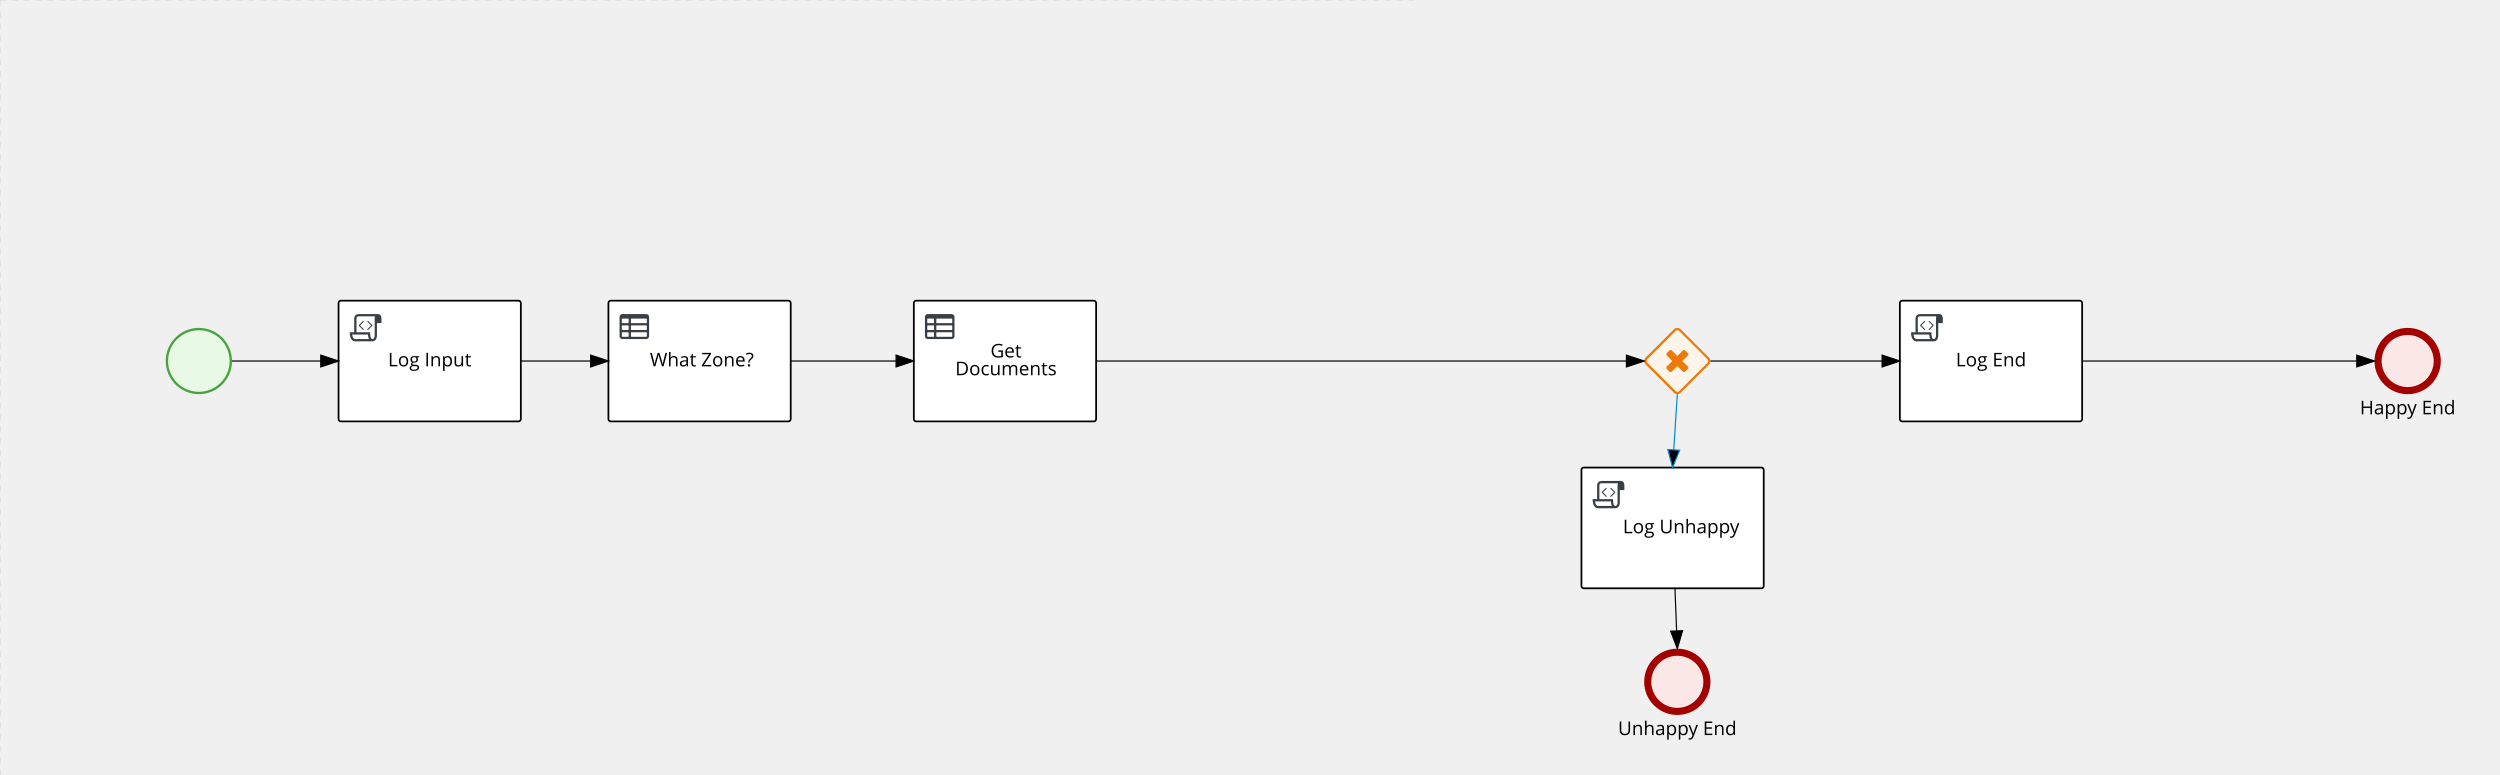
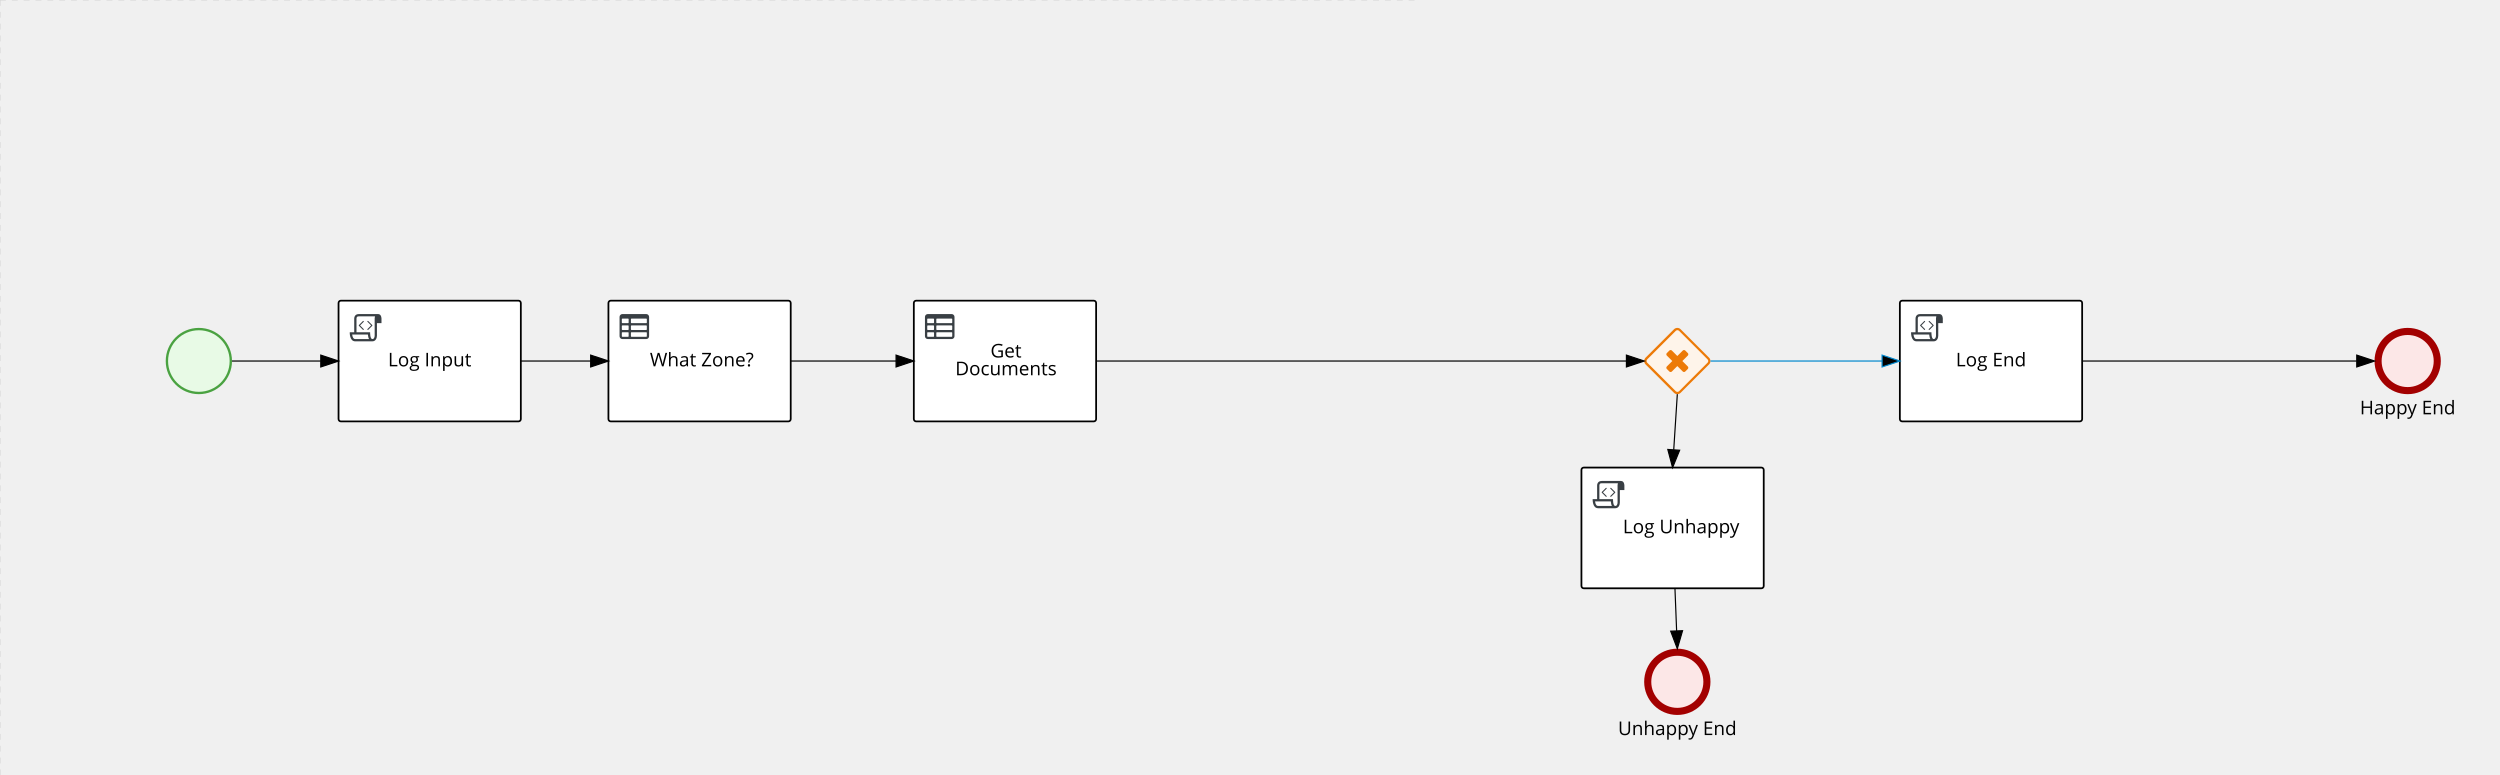
<svg xmlns="http://www.w3.org/2000/svg" version="1.1" width="2112" height="654" viewBox="0 0 2112 654">
  <defs />
  <g transform="matrix(1,0,0,1,0,0)">
    <g>
      <g>
        <g>
          <path fill="none" stroke="#d3d3d3" paint-order="fill stroke markers" d=" M 0 0 L 1200 0" stroke-miterlimit="10" stroke-opacity="0.8" stroke-dasharray="5" />
        </g>
        <g>
          <path fill="none" stroke="#d3d3d3" paint-order="fill stroke markers" d=" M 0 0 L 0 800" stroke-miterlimit="10" stroke-opacity="0.8" stroke-dasharray="5" />
        </g>
      </g>
      <g id="_359DDCD5-8A01-4CE7-81F3-BF9B3347F7F9" bpmn2nodeid="_359DDCD5-8A01-4CE7-81F3-BF9B3347F7F9" transform="matrix(1,0,0,1,2006,277)">
        <g>
          <path fill="none" stroke="none" />
        </g>
        <g transform="matrix(0.125,0,0,0.125,0,0)">
          <g transform="matrix(1,0,0,1,0,0)">
            <path fill="#fce7e7" stroke="none" id="_359DDCD5-8A01-4CE7-81F3-BF9B3347F7F9?shapeType=BACKGROUND" paint-order="stroke fill markers" d=" M 0 0 M 444 224 C 444 263.9 434.2 300.8 414.4 334.5 C 394.7 368.2 368 394.9 334.4 414.5 C 300.8 434.1 263.9 444 224 444 C 184.1 444 147.2 434.2 113.5 414.4 C 79.8 394.7 53.1 368 33.5 334.4 C 13.9 300.8 4 263.9 4 224 C 4 184.1 13.8 147.2 33.6 113.5 C 53.4 79.8 80.1 53.1 113.6 33.5 C 147.1 13.9 184.1 4 224 4 C 263.9 4 300.8 13.8 334.5 33.6 C 368.2 53.4 394.9 80.1 414.5 113.6 C 434.1 147.1 444 184.1 444 224 Z" />
          </g>
          <g>
            <g transform="matrix(1,0,0,1,0,0)">
              <g transform="matrix(1,0,0,1,0,0)">
                <path fill="#a30000" stroke="none" id="_359DDCD5-8A01-4CE7-81F3-BF9B3347F7F9?shapeType=BORDER&amp;renderType=FILL" paint-order="stroke fill markers" d=" M 0 0 M 224 0 C 100.3 0 0 100.3 0 224 C 0 347.7 100.3 448 224 448 C 347.7 448 448 347.7 448 224 C 448 100.3 347.7 0 224 0 Z M 0 0 M 224 400 C 126.8 400 48 321.2 48 224 C 48 126.8 126.8 48 224 48 C 321.2 48 400 126.8 400 224 C 400 321.2 321.2 400 224 400 Z" />
              </g>
            </g>
          </g>
        </g>
        <g transform="matrix(1,0,0,1,-12.36719,61)">
          <text fill="#000000" stroke="none" font-family="Open Sans" font-size="12pt" font-style="normal" font-weight="normal" text-decoration="normal" x="40.367" y="12" text-anchor="middle" dominant-baseline="alphabetic">Happy End</text>
        </g>
      </g>
      <g id="_3DBEF099-F481-4569-90B3-A8BD26DF5AAA" bpmn2nodeid="_3DBEF099-F481-4569-90B3-A8BD26DF5AAA" transform="matrix(1,0,0,1,1336,395)">
        <g>
          <path fill="none" stroke="none" />
        </g>
        <g transform="matrix(1,0,0,1,0,0)">
          <path fill="#ffffff" stroke="none" id="_3DBEF099-F481-4569-90B3-A8BD26DF5AAA?shapeType=BACKGROUND" paint-order="stroke fill markers" d=" M 2 0 L 152 0 L 152 0 A 2 2 0 0 1 154 2 L 154 100 L 154 100 A 2 2 0 0 1 152 102 L 2 102 L 2 102 A 2 2 0 0 1 0 100 L 0 2 L 0 2 A 2 2 0 0 1 2 0 Z" />
        </g>
        <g transform="matrix(1,0,0,1,0,0)">
          <path fill="none" stroke="rgb(0,0,0)" id="_3DBEF099-F481-4569-90B3-A8BD26DF5AAA?shapeType=BORDER&amp;renderType=STROKE" paint-order="fill stroke markers" d=" M 2 0 L 152 0 L 152 0 A 2 2 0 0 1 154 2 L 154 100 L 154 100 A 2 2 0 0 1 152 102 L 2 102 L 2 102 A 2 2 0 0 1 0 100 L 0 2 L 0 2 A 2 2 0 0 1 2 0 Z" stroke-miterlimit="10" stroke-width="1.5" stroke-dasharray="" />
        </g>
        <g>
          <g transform="matrix(0.06,0,0,0.06,9.4,9.4)">
            <g transform="matrix(1,0,0,1,0,0)">
              <path fill="#393f44" stroke="none" id="_3DBEF099-F481-4569-90B3-A8BD26DF5AAAundefined" paint-order="stroke fill markers" d=" M 0 0 M 197.3 130.2 C 194.4 127.3 189.6 127.3 186.7 130.2 L 130.2 186.7 C 127.3 189.6 127.3 194.4 130.2 197.3 L 186.7 253.8 C 188.1 255.3 190.1 256 192 256 C 193.9 256 195.9 255.3 197.3 253.7 C 200.2 250.8 200.2 246 197.3 243.1 L 146.2 192 L 197.3 140.8 C 200.2 137.9 200.2 133.1 197.3 130.2 Z" />
            </g>
            <g transform="matrix(1,0,0,1,0,0)">
              <path fill="#393f44" stroke="none" id="_3DBEF099-F481-4569-90B3-A8BD26DF5AAAundefined" paint-order="stroke fill markers" d=" M 0 0 M 261.3 130.2 C 258.4 127.3 253.6 127.3 250.7 130.2 C 247.8 133.1 247.8 137.9 250.7 140.8 L 301.8 191.9 L 250.7 243 C 247.8 245.9 247.8 250.7 250.7 253.6 C 252.1 255.3 254.1 256 256 256 C 257.9 256 259.9 255.3 261.3 253.8 L 317.8 197.3 C 320.7 194.4 320.7 189.6 317.8 186.7 L 261.3 130.2 Z" />
            </g>
            <g transform="matrix(1,0,0,1,0,0)">
              <path fill="#393f44" stroke="none" id="_3DBEF099-F481-4569-90B3-A8BD26DF5AAAundefined" paint-order="stroke fill markers" d=" M 0 0 M 400 32 C 400 32 152.8 32 128 32 C 62 32 64 96 64 96 L 64 288 L 1 288 C 1 288 -4 416 78 416 L 320 416 C 368 416 384 368 384 336 C 384 314.2 384 224.4 384 160 L 448 160 L 448 96 C 448 96 449 32 400 32 Z M 0 0 M 78 383.9 C 68.5 383.9 61.6 381.1 55.5 374.9 C 43.4 362.4 37.5 339.6 34.9 320 L 256.9 320 C 257.1 322.7 257.3 325.4 257.6 328.2 C 260 351.6 264.7 370.1 271.9 383.9 L 78 383.9 L 78 383.9 Z M 0 0 M 352 336 C 352 345.9 349.6 360.3 342.9 371 C 337.2 380.1 330.4 384 320 384 C 285 384 288 288 288 288 L 96 288 L 96 96 L 96 95.9 L 96 95.1 C 96 90.6 97.6 78.3 104.7 71.2 C 106.5 69.4 111.9 64 128 64 L 356.5 64 C 354.4 72.8 352.8 81.8 352.2 89.9 C 352.2 90.5 352.1 91.1 352.1 91.7 C 352.1 92 352.1 92.3 352.1 92.6 C 352 94.8 352 96 352 96 L 352 160 L 352 336 Z" />
            </g>
          </g>
        </g>
        <g transform="matrix(1,0,0,1,35,43.5)">
          <text fill="#000000" stroke="none" font-family="Open Sans" font-size="12pt" font-style="normal" font-weight="normal" text-decoration="normal" x="49.215" y="12" text-anchor="middle" dominant-baseline="alphabetic">Log Unhappy</text>
        </g>
      </g>
      <g id="_4ADAFEA6-93C4-4257-9E59-18C8EA9050AC" bpmn2nodeid="_4ADAFEA6-93C4-4257-9E59-18C8EA9050AC" transform="matrix(1,0,0,1,1605,254)">
        <g>
          <path fill="none" stroke="none" />
        </g>
        <g transform="matrix(1,0,0,1,0,0)">
          <path fill="#ffffff" stroke="none" id="_4ADAFEA6-93C4-4257-9E59-18C8EA9050AC?shapeType=BACKGROUND" paint-order="stroke fill markers" d=" M 2 0 L 152 0 L 152 0 A 2 2 0 0 1 154 2 L 154 100 L 154 100 A 2 2 0 0 1 152 102 L 2 102 L 2 102 A 2 2 0 0 1 0 100 L 0 2 L 0 2 A 2 2 0 0 1 2 0 Z" />
        </g>
        <g transform="matrix(1,0,0,1,0,0)">
          <path fill="none" stroke="#000000" id="_4ADAFEA6-93C4-4257-9E59-18C8EA9050AC?shapeType=BORDER&amp;renderType=STROKE" paint-order="fill stroke markers" d=" M 2 0 L 152 0 L 152 0 A 2 2 0 0 1 154 2 L 154 100 L 154 100 A 2 2 0 0 1 152 102 L 2 102 L 2 102 A 2 2 0 0 1 0 100 L 0 2 L 0 2 A 2 2 0 0 1 2 0 Z" stroke-miterlimit="10" stroke-width="1.5" stroke-dasharray="" />
        </g>
        <g>
          <g transform="matrix(0.06,0,0,0.06,9.4,9.4)">
            <g transform="matrix(1,0,0,1,0,0)">
              <path fill="#393f44" stroke="none" id="_4ADAFEA6-93C4-4257-9E59-18C8EA9050ACundefined" paint-order="stroke fill markers" d=" M 0 0 M 197.3 130.2 C 194.4 127.3 189.6 127.3 186.7 130.2 L 130.2 186.7 C 127.3 189.6 127.3 194.4 130.2 197.3 L 186.7 253.8 C 188.1 255.3 190.1 256 192 256 C 193.9 256 195.9 255.3 197.3 253.7 C 200.2 250.8 200.2 246 197.3 243.1 L 146.2 192 L 197.3 140.8 C 200.2 137.9 200.2 133.1 197.3 130.2 Z" />
            </g>
            <g transform="matrix(1,0,0,1,0,0)">
              <path fill="#393f44" stroke="none" id="_4ADAFEA6-93C4-4257-9E59-18C8EA9050ACundefined" paint-order="stroke fill markers" d=" M 0 0 M 261.3 130.2 C 258.4 127.3 253.6 127.3 250.7 130.2 C 247.8 133.1 247.8 137.9 250.7 140.8 L 301.8 191.9 L 250.7 243 C 247.8 245.9 247.8 250.7 250.7 253.6 C 252.1 255.3 254.1 256 256 256 C 257.9 256 259.9 255.3 261.3 253.8 L 317.8 197.3 C 320.7 194.4 320.7 189.6 317.8 186.7 L 261.3 130.2 Z" />
            </g>
            <g transform="matrix(1,0,0,1,0,0)">
              <path fill="#393f44" stroke="none" id="_4ADAFEA6-93C4-4257-9E59-18C8EA9050ACundefined" paint-order="stroke fill markers" d=" M 0 0 M 400 32 C 400 32 152.8 32 128 32 C 62 32 64 96 64 96 L 64 288 L 1 288 C 1 288 -4 416 78 416 L 320 416 C 368 416 384 368 384 336 C 384 314.2 384 224.4 384 160 L 448 160 L 448 96 C 448 96 449 32 400 32 Z M 0 0 M 78 383.9 C 68.5 383.9 61.6 381.1 55.5 374.9 C 43.4 362.4 37.5 339.6 34.9 320 L 256.9 320 C 257.1 322.7 257.3 325.4 257.6 328.2 C 260 351.6 264.7 370.1 271.9 383.9 L 78 383.9 L 78 383.9 Z M 0 0 M 352 336 C 352 345.9 349.6 360.3 342.9 371 C 337.2 380.1 330.4 384 320 384 C 285 384 288 288 288 288 L 96 288 L 96 96 L 96 95.9 L 96 95.1 C 96 90.6 97.6 78.3 104.7 71.2 C 106.5 69.4 111.9 64 128 64 L 356.5 64 C 354.4 72.8 352.8 81.8 352.2 89.9 C 352.2 90.5 352.1 91.1 352.1 91.7 C 352.1 92 352.1 92.3 352.1 92.6 C 352 94.8 352 96 352 96 L 352 160 L 352 336 Z" />
            </g>
          </g>
        </g>
        <g transform="matrix(1,0,0,1,47.29297,43.5)">
          <text fill="#000000" stroke="none" font-family="Open Sans" font-size="12pt" font-style="normal" font-weight="normal" text-decoration="normal" x="29.707" y="12" text-anchor="middle" dominant-baseline="alphabetic">Log End</text>
        </g>
      </g>
      <g id="_AAB6294E-763E-43F0-9D3C-98099BE3231C" bpmn2nodeid="_AAB6294E-763E-43F0-9D3C-98099BE3231C" transform="matrix(1,0,0,1,1389,277)">
        <g>
          <path fill="none" stroke="none" />
        </g>
        <g transform="matrix(0.125,0,0,0.125,0,0)">
          <g transform="matrix(1,0,0,1,0,0)">
            <path fill="#fef4ea" stroke="none" id="_AAB6294E-763E-43F0-9D3C-98099BE3231C?shapeType=BACKGROUND" paint-order="stroke fill markers" d=" M 0 0 M 224.4 4.3 C 216.4 4.3 208.4 7.3 202.3 13.4 L 13.5 202.2 C 1.3 214.4 1.3 234.2 13.5 246.4 L 202.2 435.1 C 208.3 441.2 216.4 444.2 224.3 444.2 C 232.2 444.2 240.3 441.2 246.4 435.1 L 435.1 246.4 C 447.3 234.2 447.3 214.4 435.1 202.2 L 246.5 13.4 C 240.4 7.3 232.4 4.3 224.4 4.3 L 224.4 4.3 Z" />
          </g>
          <g>
            <g transform="matrix(1,0,0,1,0,0)">
              <g transform="matrix(1,0,0,1,0,0)">
                <path fill="#ec7a08" stroke="none" id="_AAB6294E-763E-43F0-9D3C-98099BE3231C?shapeType=BORDER&amp;renderType=FILL" paint-order="stroke fill markers" d=" M 0 0 M 20.8 212.7 L 213.3 20.2 C 219.6 13.9 229.7 13.9 235.9 20.2 L 428.4 212.7 C 434.7 219 434.7 229.1 428.4 235.3 L 235.9 427.8 C 229.6 434.1 219.5 434.1 213.3 427.8 L 20.8 235.3 C 14.5 229.1 14.5 218.9 20.8 212.7 L 20.8 212.7 Z M 0 0 M 0 224 C 0 232.1 3.1 240.3 9.3 246.5 L 201.5 438.7 C 213.9 451.1 234.1 451.1 246.5 438.7 L 438.7 246.5 C 444.9 240.3 448 232.1 448 224 C 448 215.9 444.9 207.7 438.7 201.5 L 246.5 9.3 C 234.1 -3.1 213.9 -3.1 201.5 9.3 L 9.3 201.5 C 3.1 207.7 0 215.9 0 224 L 0 224 Z" />
              </g>
            </g>
          </g>
          <g>
            <g transform="matrix(1,0,0,1,0,0)">
              <g transform="matrix(1,0,0,1,0,0)">
                <path fill="#ec7a08" stroke="none" id="_AAB6294E-763E-43F0-9D3C-98099BE3231Cundefined" paint-order="stroke fill markers" d=" M 0 0 M 298.2 269.2 C 298.2 272.6 297.1 275.3 294.7 277.7 L 277.7 294.7 C 275.3 297.1 272.6 298.2 269.2 298.2 C 265.8 298.2 263.1 297.1 260.7 294.7 L 224 258 L 187.2 294.8 C 184.8 297.2 182.1 298.3 178.7 298.3 C 175.3 298.3 172.6 297.2 170.2 294.8 L 153.2 277.8 C 150.8 275.4 149.7 272.7 149.7 269.3 C 149.7 265.9 150.8 263.2 153.2 260.8 L 190 224 L 153.2 187.2 C 150.8 184.8 149.7 182 149.7 178.7 C 149.7 175.3 150.8 172.5 153.2 170.2 L 170.2 153.2 C 172.6 150.8 175.3 149.7 178.7 149.7 C 182.1 149.7 184.8 150.8 187.2 153.2 L 224 190 L 260.8 153.2 C 263.2 150.8 265.9 149.7 269.3 149.7 C 272.7 149.7 275.4 150.8 277.8 153.2 L 294.8 170.2 C 297.2 172.5 298.3 175.3 298.3 178.7 C 298.3 182 297.2 184.8 294.8 187.2 L 258 224 L 294.8 260.8 C 297.1 263.1 298.2 265.9 298.2 269.2 Z" />
              </g>
            </g>
          </g>
        </g>
        <g transform="matrix(1,0,0,1,28,61)" />
      </g>
      <g id="_9D39FA25-AEDB-455C-826C-04F22D2572B6" bpmn2nodeid="_9D39FA25-AEDB-455C-826C-04F22D2572B6" transform="matrix(1,0,0,1,1389,548)">
        <g>
          <path fill="none" stroke="none" />
        </g>
        <g transform="matrix(0.125,0,0,0.125,0,0)">
          <g transform="matrix(1,0,0,1,0,0)">
            <path fill="#fce7e7" stroke="none" id="_9D39FA25-AEDB-455C-826C-04F22D2572B6?shapeType=BACKGROUND" paint-order="stroke fill markers" d=" M 0 0 M 444 224 C 444 263.9 434.2 300.8 414.4 334.5 C 394.7 368.2 368 394.9 334.4 414.5 C 300.8 434.1 263.9 444 224 444 C 184.1 444 147.2 434.2 113.5 414.4 C 79.8 394.7 53.1 368 33.5 334.4 C 13.9 300.8 4 263.9 4 224 C 4 184.1 13.8 147.2 33.6 113.5 C 53.4 79.8 80.1 53.1 113.6 33.5 C 147.1 13.9 184.1 4 224 4 C 263.9 4 300.8 13.8 334.5 33.6 C 368.2 53.4 394.9 80.1 414.5 113.6 C 434.1 147.1 444 184.1 444 224 Z" />
          </g>
          <g>
            <g transform="matrix(1,0,0,1,0,0)">
              <g transform="matrix(1,0,0,1,0,0)">
                <path fill="#a30000" stroke="none" id="_9D39FA25-AEDB-455C-826C-04F22D2572B6?shapeType=BORDER&amp;renderType=FILL" paint-order="stroke fill markers" d=" M 0 0 M 224 0 C 100.3 0 0 100.3 0 224 C 0 347.7 100.3 448 224 448 C 347.7 448 448 347.7 448 224 C 448 100.3 347.7 0 224 0 Z M 0 0 M 224 400 C 126.8 400 48 321.2 48 224 C 48 126.8 126.8 48 224 48 C 321.2 48 400 126.8 400 224 C 400 321.2 321.2 400 224 400 Z" />
              </g>
            </g>
          </g>
        </g>
        <g transform="matrix(1,0,0,1,-22.10938,61)">
          <text fill="#000000" stroke="none" font-family="Open Sans" font-size="12pt" font-style="normal" font-weight="normal" text-decoration="normal" x="50.109" y="12" text-anchor="middle" dominant-baseline="alphabetic">Unhappy End</text>
        </g>
      </g>
      <g id="_93700CAE-5647-4085-86AF-FE9845B9C1BD" bpmn2nodeid="_93700CAE-5647-4085-86AF-FE9845B9C1BD" transform="matrix(1,0,0,1,140,277)">
        <g>
          <path fill="none" stroke="none" />
        </g>
        <g transform="matrix(0.125,0,0,0.125,0,0)">
          <g transform="matrix(1,0,0,1,0,0)">
            <path fill="#e8fae6" stroke="none" id="_93700CAE-5647-4085-86AF-FE9845B9C1BD?shapeType=BACKGROUND" paint-order="stroke fill markers" d=" M 0 0 M 444 224 C 444 263.9 434.2 300.8 414.4 334.5 C 394.7 368.2 368 394.9 334.4 414.5 C 300.8 434.1 263.9 444 224 444 C 184.1 444 147.2 434.2 113.5 414.4 C 79.8 394.7 53.1 368 33.5 334.4 C 13.9 300.8 4 263.9 4 224 C 4 184.1 13.8 147.2 33.6 113.5 C 53.4 79.8 80.1 53.1 113.6 33.5 C 147.1 13.9 184.1 4 224 4 C 263.9 4 300.8 13.8 334.5 33.6 C 368.2 53.4 394.9 80.1 414.5 113.6 C 434.1 147.1 444 184.1 444 224 Z" />
          </g>
          <g>
            <g transform="matrix(1,0,0,1,0,0)">
              <g transform="matrix(1,0,0,1,0,0)">
                <path fill="#4aa241" stroke="none" id="_93700CAE-5647-4085-86AF-FE9845B9C1BD?shapeType=BORDER&amp;renderType=FILL" paint-order="stroke fill markers" d=" M 0 0 M 224 0 C 100.3 0 0 100.3 0 224 C 0 347.7 100.3 448 224 448 C 347.7 448 448 347.7 448 224 C 448 100.3 347.7 0 224 0 Z M 0 0 M 224 432 C 109.1 432 16 338.9 16 224 C 16 109.1 109.1 16 224 16 C 338.9 16 432 109.1 432 224 C 432 338.9 338.9 432 224 432 Z" />
              </g>
            </g>
          </g>
        </g>
        <g transform="matrix(1,0,0,1,28,61)" />
      </g>
      <g id="_D659193C-9DAA-4818-B31A-8B816136AA57" bpmn2nodeid="_D659193C-9DAA-4818-B31A-8B816136AA57">
        <g>
-           <path fill="none" stroke="rgb(0,0,0)" paint-order="fill stroke markers" d=" M 1445 305 L 1590 305" stroke-miterlimit="10" stroke-dasharray="" />
+           <path fill="none" stroke="rgb(0,136,206)" paint-order="fill stroke markers" d=" M 1445 305 L 1590 305" stroke-miterlimit="10" stroke-dasharray="" />
        </g>
        <g transform="matrix(1,0,0,1,1445,305)" />
        <g transform="matrix(6.123233995736766e-17,1,-1,6.123233995736766e-17,1605,300)">
-           <path fill="rgb(0,0,0)" stroke="rgb(0,0,0)" paint-order="fill stroke markers" d=" M 10 15 L 0 15 L 5 0 Z" stroke-miterlimit="10" stroke-dasharray="" />
+           <path fill="rgb(0,0,0)" stroke="rgb(0,136,206)" paint-order="fill stroke markers" d=" M 10 15 L 0 15 L 5 0 Z" stroke-miterlimit="10" stroke-dasharray="" />
        </g>
        <g transform="matrix(1,0,0,1,1445,295)" />
      </g>
      <g id="_1B5E6690-10DE-483D-A5B8-4F411532C177" bpmn2nodeid="_1B5E6690-10DE-483D-A5B8-4F411532C177">
        <g>
          <path fill="none" stroke="#000000" paint-order="fill stroke markers" d=" M 1759 305 L 1991 305" stroke-miterlimit="10" stroke-dasharray="" />
        </g>
        <g transform="matrix(1,0,0,1,1759,305)" />
        <g transform="matrix(6.123233995736766e-17,1,-1,6.123233995736766e-17,2006,300)">
          <path fill="#000000" stroke="#000000" paint-order="fill stroke markers" d=" M 10 15 L 0 15 L 5 0 Z" stroke-miterlimit="10" stroke-dasharray="" />
        </g>
        <g transform="matrix(1,0,0,1,1782.5,295)" />
      </g>
      <g id="_6F2C35E0-2911-46CC-A4B1-C23848C526F5" bpmn2nodeid="_6F2C35E0-2911-46CC-A4B1-C23848C526F5">
        <g>
-           <path fill="none" stroke="rgb(0,136,206)" paint-order="fill stroke markers" d=" M 1417 333 L 1413.966 380.031" stroke-miterlimit="10" stroke-dasharray="" />
+           <path fill="none" stroke="rgb(0,0,0)" paint-order="fill stroke markers" d=" M 1417 333 L 1413.966 380.031" stroke-miterlimit="10" stroke-dasharray="" />
        </g>
        <g transform="matrix(1,0,0,1,1417,333)" />
        <g transform="matrix(-0.9979253,-0.06438228,0.06438228,-0.9979253,1417.99,395.3219)">
-           <path fill="rgb(0,0,0)" stroke="rgb(0,136,206)" paint-order="fill stroke markers" d=" M 10 15 L 0 15 L 5 0 Z" stroke-miterlimit="10" stroke-dasharray="" />
+           <path fill="rgb(0,0,0)" stroke="rgb(0,0,0)" paint-order="fill stroke markers" d=" M 10 15 L 0 15 L 5 0 Z" stroke-miterlimit="10" stroke-dasharray="" />
        </g>
        <g transform="matrix(1,0,0,1,1422.979,363.3562)" />
      </g>
      <g id="_EB36024B-48F6-4F4A-96E2-F1BD31C583F2" bpmn2nodeid="_EB36024B-48F6-4F4A-96E2-F1BD31C583F2">
        <g>
          <path fill="none" stroke="#000000" paint-order="fill stroke markers" d=" M 1415 497 L 1416.412 533.012" stroke-miterlimit="10" stroke-dasharray="" />
        </g>
        <g transform="matrix(1,0,0,1,1415,497)" />
        <g transform="matrix(-0.999232,0.03918557,-0.03918557,-0.999232,1421.996,547.8041)">
          <path fill="#000000" stroke="#000000" paint-order="fill stroke markers" d=" M 10 15 L 0 15 L 5 0 Z" stroke-miterlimit="10" stroke-dasharray="" />
        </g>
        <g transform="matrix(1,0,0,1,1424.992,522.1081)" />
      </g>
      <g transform="matrix(1,0,0,1,2006,277)" />
      <g transform="matrix(1,0,0,1,1336,395)" />
      <g transform="matrix(1,0,0,1,1605,254)" />
      <g transform="matrix(1,0,0,1,1389,277)" />
      <g transform="matrix(1,0,0,1,1389,548)" />
      <g transform="matrix(1,0,0,1,140,277)" />
      <g id="_9B677449-1033-462B-9C33-28BC755F0E68" bpmn2nodeid="_9B677449-1033-462B-9C33-28BC755F0E68" transform="matrix(1,0,0,1,286,254)">
        <g>
          <path fill="none" stroke="none" />
        </g>
        <g transform="matrix(1,0,0,1,0,0)">
          <path fill="#ffffff" stroke="none" id="_9B677449-1033-462B-9C33-28BC755F0E68?shapeType=BACKGROUND" paint-order="stroke fill markers" d=" M 2 0 L 152 0 L 152 0 A 2 2 0 0 1 154 2 L 154 100 L 154 100 A 2 2 0 0 1 152 102 L 2 102 L 2 102 A 2 2 0 0 1 0 100 L 0 2 L 0 2 A 2 2 0 0 1 2 0 Z" />
        </g>
        <g transform="matrix(1,0,0,1,0,0)">
          <path fill="none" stroke="rgb(0,0,0)" id="_9B677449-1033-462B-9C33-28BC755F0E68?shapeType=BORDER&amp;renderType=STROKE" paint-order="fill stroke markers" d=" M 2 0 L 152 0 L 152 0 A 2 2 0 0 1 154 2 L 154 100 L 154 100 A 2 2 0 0 1 152 102 L 2 102 L 2 102 A 2 2 0 0 1 0 100 L 0 2 L 0 2 A 2 2 0 0 1 2 0 Z" stroke-miterlimit="10" stroke-width="1.5" stroke-dasharray="" />
        </g>
        <g>
          <g transform="matrix(0.06,0,0,0.06,9.4,9.4)">
            <g transform="matrix(1,0,0,1,0,0)">
              <path fill="#393f44" stroke="none" id="_9B677449-1033-462B-9C33-28BC755F0E68undefined" paint-order="stroke fill markers" d=" M 0 0 M 197.3 130.2 C 194.4 127.3 189.6 127.3 186.7 130.2 L 130.2 186.7 C 127.3 189.6 127.3 194.4 130.2 197.3 L 186.7 253.8 C 188.1 255.3 190.1 256 192 256 C 193.9 256 195.9 255.3 197.3 253.7 C 200.2 250.8 200.2 246 197.3 243.1 L 146.2 192 L 197.3 140.8 C 200.2 137.9 200.2 133.1 197.3 130.2 Z" />
            </g>
            <g transform="matrix(1,0,0,1,0,0)">
              <path fill="#393f44" stroke="none" id="_9B677449-1033-462B-9C33-28BC755F0E68undefined" paint-order="stroke fill markers" d=" M 0 0 M 261.3 130.2 C 258.4 127.3 253.6 127.3 250.7 130.2 C 247.8 133.1 247.8 137.9 250.7 140.8 L 301.8 191.9 L 250.7 243 C 247.8 245.9 247.8 250.7 250.7 253.6 C 252.1 255.3 254.1 256 256 256 C 257.9 256 259.9 255.3 261.3 253.8 L 317.8 197.3 C 320.7 194.4 320.7 189.6 317.8 186.7 L 261.3 130.2 Z" />
            </g>
            <g transform="matrix(1,0,0,1,0,0)">
              <path fill="#393f44" stroke="none" id="_9B677449-1033-462B-9C33-28BC755F0E68undefined" paint-order="stroke fill markers" d=" M 0 0 M 400 32 C 400 32 152.8 32 128 32 C 62 32 64 96 64 96 L 64 288 L 1 288 C 1 288 -4 416 78 416 L 320 416 C 368 416 384 368 384 336 C 384 314.2 384 224.4 384 160 L 448 160 L 448 96 C 448 96 449 32 400 32 Z M 0 0 M 78 383.9 C 68.5 383.9 61.6 381.1 55.5 374.9 C 43.4 362.4 37.5 339.6 34.9 320 L 256.9 320 C 257.1 322.7 257.3 325.4 257.6 328.2 C 260 351.6 264.7 370.1 271.9 383.9 L 78 383.9 L 78 383.9 Z M 0 0 M 352 336 C 352 345.9 349.6 360.3 342.9 371 C 337.2 380.1 330.4 384 320 384 C 285 384 288 288 288 288 L 96 288 L 96 96 L 96 95.9 L 96 95.1 C 96 90.6 97.6 78.3 104.7 71.2 C 106.5 69.4 111.9 64 128 64 L 356.5 64 C 354.4 72.8 352.8 81.8 352.2 89.9 C 352.2 90.5 352.1 91.1 352.1 91.7 C 352.1 92 352.1 92.3 352.1 92.6 C 352 94.8 352 96 352 96 L 352 160 L 352 336 Z" />
            </g>
          </g>
        </g>
        <g transform="matrix(1,0,0,1,41.77734,43.5)">
          <text fill="#000000" stroke="none" font-family="Open Sans" font-size="12pt" font-style="normal" font-weight="normal" text-decoration="normal" x="35.223" y="12" text-anchor="middle" dominant-baseline="alphabetic">Log Input</text>
        </g>
      </g>
      <g id="_72AE1BC3-3924-4A8C-ACB0-83D288D16809" bpmn2nodeid="_72AE1BC3-3924-4A8C-ACB0-83D288D16809">
        <g>
          <path fill="none" stroke="#000000" paint-order="fill stroke markers" d=" M 196 305 L 271 305" stroke-miterlimit="10" stroke-dasharray="" />
        </g>
        <g transform="matrix(1,0,0,1,196,305)" />
        <g transform="matrix(6.123233995736766e-17,1,-1,6.123233995736766e-17,286,300)">
          <path fill="#000000" stroke="#000000" paint-order="fill stroke markers" d=" M 10 15 L 0 15 L 5 0 Z" stroke-miterlimit="10" stroke-dasharray="" />
        </g>
        <g transform="matrix(1,0,0,1,196,295)" />
      </g>
      <g transform="matrix(1,0,0,1,286,254)" />
      <g id="_38EB8FCE-8866-4837-8B69-DE7E57CED113" bpmn2nodeid="_38EB8FCE-8866-4837-8B69-DE7E57CED113" transform="matrix(1,0,0,1,514,254)">
        <g>
          <path fill="none" stroke="none" />
        </g>
        <g transform="matrix(1,0,0,1,0,0)">
          <path fill="#ffffff" stroke="none" id="_38EB8FCE-8866-4837-8B69-DE7E57CED113?shapeType=BACKGROUND" paint-order="stroke fill markers" d=" M 2 0 L 152 0 L 152 0 A 2 2 0 0 1 154 2 L 154 100 L 154 100 A 2 2 0 0 1 152 102 L 2 102 L 2 102 A 2 2 0 0 1 0 100 L 0 2 L 0 2 A 2 2 0 0 1 2 0 Z" />
        </g>
        <g transform="matrix(1,0,0,1,0,0)">
          <path fill="none" stroke="rgb(0,0,0)" id="_38EB8FCE-8866-4837-8B69-DE7E57CED113?shapeType=BORDER&amp;renderType=STROKE" paint-order="fill stroke markers" d=" M 2 0 L 152 0 L 152 0 A 2 2 0 0 1 154 2 L 154 100 L 154 100 A 2 2 0 0 1 152 102 L 2 102 L 2 102 A 2 2 0 0 1 0 100 L 0 2 L 0 2 A 2 2 0 0 1 2 0 Z" stroke-miterlimit="10" stroke-width="1.5" stroke-dasharray="" />
        </g>
        <g>
          <g transform="matrix(0.06,0,0,0.06,9.4,9.4)">
            <g transform="matrix(1,0,0,1,0,0)">
              <path fill="#393f44" stroke="none" id="_38EB8FCE-8866-4837-8B69-DE7E57CED113undefined" paint-order="stroke fill markers" d=" M 0 0 M 128 344 L 128 296 C 128 293.7 127.2 291.8 125.8 290.2 C 124.4 288.6 122.4 288 120 288 L 40 288 C 37.7 288 35.8 288.8 34.2 290.2 C 32.6 291.6 32 293.7 32 296 L 32 344 C 32 346.3 32.8 348.2 34.2 349.8 C 35.6 351.4 37.6 352 40 352 L 120 352 C 122.3 352 124.2 351.2 125.8 349.8 C 127.4 348.4 128 346.3 128 344 Z M 0 0 M 128 248 L 128 200 C 128 197.7 127.2 195.8 125.8 194.2 C 124.4 192.6 122.4 192 120 192 L 40 192 C 37.7 192 35.8 192.8 34.2 194.2 C 32.6 195.6 32 197.7 32 200 L 32 248 C 32 250.3 32.8 252.2 34.2 253.8 C 35.6 255.4 37.6 256 40 256 L 120 256 C 122.3 256 124.2 255.2 125.8 253.8 C 127.4 252.4 128 250.3 128 248 Z M 0 0 M 376 352 C 378.3 352 380.2 351.2 381.8 349.8 C 383.4 348.4 384 346.4 384 344 L 384 296 C 384 293.7 383.2 291.8 381.8 290.2 C 380.4 288.6 378.4 288 376 288 L 168 288 C 165.7 288 163.8 288.8 162.2 290.2 C 160.6 291.6 160 293.6 160 296 L 160 344 C 160 346.3 160.8 348.2 162.2 349.8 C 163.6 351.4 165.6 352 168 352 L 376 352 Z M 0 0 M 128 152 L 128 104 C 128 101.7 127.2 99.8 125.8 98.2 C 124.4 96.6 122.3 96 120 96 L 40 96 C 37.7 96 35.8 96.8 34.2 98.2 C 32.6 99.6 32 101.7 32 104 L 32 152 C 32 154.3 32.8 156.2 34.2 157.8 C 35.6 159.4 37.6 160 40 160 L 120 160 C 122.3 160 124.2 159.2 125.8 157.8 C 127.4 156.4 128 154.3 128 152 Z M 0 0 M 376 256 C 378.3 256 380.2 255.2 381.8 253.8 C 383.4 252.4 384 250.4 384 248 L 384 200 C 384 197.7 383.2 195.8 381.8 194.2 C 380.4 192.6 378.4 192 376 192 L 168 192 C 165.7 192 163.8 192.8 162.2 194.2 C 160.6 195.6 160 197.6 160 200 L 160 248 C 160 250.3 160.8 252.2 162.2 253.8 C 163.6 255.4 165.6 256 168 256 L 376 256 Z M 0 0 M 376 160 C 378.3 160 380.2 159.2 381.8 157.8 C 383.4 156.4 384 154.4 384 152 L 384 104 C 384 101.7 383.2 99.8 381.8 98.2 C 380.4 96.6 378.3 96 376 96 L 168 96 C 165.7 96 163.8 96.8 162.2 98.2 C 160.6 99.6 160 101.6 160 104 L 160 152 C 160 154.3 160.8 156.2 162.2 157.8 C 163.6 159.4 165.6 160 168 160 L 376 160 Z M 0 0 M 416 72 L 416 344 C 416 355 412.1 364.4 404.2 372.2 C 396.3 380 387 384 376 384 L 40 384 C 29 384 19.6 380.1 11.8 372.2 C 4 364.3 0 355 0 344 L 0 72 C 0 61 3.9 51.6 11.8 43.8 C 19.7 36 29 32 40 32 L 376 32 C 387 32 396.4 35.9 404.2 43.8 C 412 51.7 416 61 416 72 Z" />
            </g>
          </g>
        </g>
        <g transform="matrix(1,0,0,1,35,43.5)">
          <text fill="#000000" stroke="none" font-family="Open Sans" font-size="12pt" font-style="normal" font-weight="normal" text-decoration="normal" x="43.898" y="12" text-anchor="middle" dominant-baseline="alphabetic">What Zone?</text>
        </g>
      </g>
      <g id="_3D71F104-0696-4ED1-A065-4F2CB4B14354" bpmn2nodeid="_3D71F104-0696-4ED1-A065-4F2CB4B14354">
        <g>
          <path fill="none" stroke="#000000" paint-order="fill stroke markers" d=" M 440 305 L 499 305" stroke-miterlimit="10" stroke-dasharray="" />
        </g>
        <g transform="matrix(1,0,0,1,440,305)" />
        <g transform="matrix(6.123233995736766e-17,1,-1,6.123233995736766e-17,514,300)">
          <path fill="#000000" stroke="#000000" paint-order="fill stroke markers" d=" M 10 15 L 0 15 L 5 0 Z" stroke-miterlimit="10" stroke-dasharray="" />
        </g>
        <g transform="matrix(1,0,0,1,440,295)" />
      </g>
      <g transform="matrix(1,0,0,1,514,254)" />
      <g id="_5762F322-C2F3-497D-90AC-39C4BEF3CD28" bpmn2nodeid="_5762F322-C2F3-497D-90AC-39C4BEF3CD28" transform="matrix(1,0,0,1,772,254)">
        <g>
          <path fill="none" stroke="none" />
        </g>
        <g transform="matrix(1,0,0,1,0,0)">
          <path fill="#ffffff" stroke="none" id="_5762F322-C2F3-497D-90AC-39C4BEF3CD28?shapeType=BACKGROUND" paint-order="stroke fill markers" d=" M 2 0 L 152 0 L 152 0 A 2 2 0 0 1 154 2 L 154 100 L 154 100 A 2 2 0 0 1 152 102 L 2 102 L 2 102 A 2 2 0 0 1 0 100 L 0 2 L 0 2 A 2 2 0 0 1 2 0 Z" />
        </g>
        <g transform="matrix(1,0,0,1,0,0)">
          <path fill="none" stroke="rgb(0,0,0)" id="_5762F322-C2F3-497D-90AC-39C4BEF3CD28?shapeType=BORDER&amp;renderType=STROKE" paint-order="fill stroke markers" d=" M 2 0 L 152 0 L 152 0 A 2 2 0 0 1 154 2 L 154 100 L 154 100 A 2 2 0 0 1 152 102 L 2 102 L 2 102 A 2 2 0 0 1 0 100 L 0 2 L 0 2 A 2 2 0 0 1 2 0 Z" stroke-miterlimit="10" stroke-width="1.5" stroke-dasharray="" />
        </g>
        <g>
          <g transform="matrix(0.06,0,0,0.06,9.4,9.4)">
            <g transform="matrix(1,0,0,1,0,0)">
              <path fill="#393f44" stroke="none" id="_5762F322-C2F3-497D-90AC-39C4BEF3CD28undefined" paint-order="stroke fill markers" d=" M 0 0 M 128 344 L 128 296 C 128 293.7 127.2 291.8 125.8 290.2 C 124.4 288.6 122.4 288 120 288 L 40 288 C 37.7 288 35.8 288.8 34.2 290.2 C 32.6 291.6 32 293.7 32 296 L 32 344 C 32 346.3 32.8 348.2 34.2 349.8 C 35.6 351.4 37.6 352 40 352 L 120 352 C 122.3 352 124.2 351.2 125.8 349.8 C 127.4 348.4 128 346.3 128 344 Z M 0 0 M 128 248 L 128 200 C 128 197.7 127.2 195.8 125.8 194.2 C 124.4 192.6 122.4 192 120 192 L 40 192 C 37.7 192 35.8 192.8 34.2 194.2 C 32.6 195.6 32 197.7 32 200 L 32 248 C 32 250.3 32.8 252.2 34.2 253.8 C 35.6 255.4 37.6 256 40 256 L 120 256 C 122.3 256 124.2 255.2 125.8 253.8 C 127.4 252.4 128 250.3 128 248 Z M 0 0 M 376 352 C 378.3 352 380.2 351.2 381.8 349.8 C 383.4 348.4 384 346.4 384 344 L 384 296 C 384 293.7 383.2 291.8 381.8 290.2 C 380.4 288.6 378.4 288 376 288 L 168 288 C 165.7 288 163.8 288.8 162.2 290.2 C 160.6 291.6 160 293.6 160 296 L 160 344 C 160 346.3 160.8 348.2 162.2 349.8 C 163.6 351.4 165.6 352 168 352 L 376 352 Z M 0 0 M 128 152 L 128 104 C 128 101.7 127.2 99.8 125.8 98.2 C 124.4 96.6 122.3 96 120 96 L 40 96 C 37.7 96 35.8 96.8 34.2 98.2 C 32.6 99.6 32 101.7 32 104 L 32 152 C 32 154.3 32.8 156.2 34.2 157.8 C 35.6 159.4 37.6 160 40 160 L 120 160 C 122.3 160 124.2 159.2 125.8 157.8 C 127.4 156.4 128 154.3 128 152 Z M 0 0 M 376 256 C 378.3 256 380.2 255.2 381.8 253.8 C 383.4 252.4 384 250.4 384 248 L 384 200 C 384 197.7 383.2 195.8 381.8 194.2 C 380.4 192.6 378.4 192 376 192 L 168 192 C 165.7 192 163.8 192.8 162.2 194.2 C 160.6 195.6 160 197.6 160 200 L 160 248 C 160 250.3 160.8 252.2 162.2 253.8 C 163.6 255.4 165.6 256 168 256 L 376 256 Z M 0 0 M 376 160 C 378.3 160 380.2 159.2 381.8 157.8 C 383.4 156.4 384 154.4 384 152 L 384 104 C 384 101.7 383.2 99.8 381.8 98.2 C 380.4 96.6 378.3 96 376 96 L 168 96 C 165.7 96 163.8 96.8 162.2 98.2 C 160.6 99.6 160 101.6 160 104 L 160 152 C 160 154.3 160.8 156.2 162.2 157.8 C 163.6 159.4 165.6 160 168 160 L 376 160 Z M 0 0 M 416 72 L 416 344 C 416 355 412.1 364.4 404.2 372.2 C 396.3 380 387 384 376 384 L 40 384 C 29 384 19.6 380.1 11.8 372.2 C 4 364.3 0 355 0 344 L 0 72 C 0 61 3.9 51.6 11.8 43.8 C 19.7 36 29 32 40 32 L 376 32 C 387 32 396.4 35.9 404.2 43.8 C 412 51.7 416 61 416 72 Z" />
            </g>
          </g>
        </g>
        <g transform="matrix(1,0,0,1,35,36)">
          <text fill="#000000" stroke="none" font-family="Open Sans" font-size="12pt" font-style="normal" font-weight="normal" text-decoration="normal" x="42.863" y="12" text-anchor="middle" dominant-baseline="alphabetic">      Get        </text>
          <text fill="#000000" stroke="none" font-family="Open Sans" font-size="12pt" font-style="normal" font-weight="normal" text-decoration="normal" x="42.863" y="27" text-anchor="middle" dominant-baseline="alphabetic">Documents</text>
        </g>
      </g>
      <g id="_BA93D573-15B1-4E8E-8A32-1386FC6B5038" bpmn2nodeid="_BA93D573-15B1-4E8E-8A32-1386FC6B5038">
        <g>
          <path fill="none" stroke="#000000" paint-order="fill stroke markers" d=" M 668 305 L 757 305" stroke-miterlimit="10" stroke-dasharray="" />
        </g>
        <g transform="matrix(1,0,0,1,668,305)" />
        <g transform="matrix(6.123233995736766e-17,1,-1,6.123233995736766e-17,772,300)">
          <path fill="#000000" stroke="#000000" paint-order="fill stroke markers" d=" M 10 15 L 0 15 L 5 0 Z" stroke-miterlimit="10" stroke-dasharray="" />
        </g>
        <g transform="matrix(1,0,0,1,668,295)" />
      </g>
      <g id="_B9CAD14A-985D-4DC2-87A7-2E26BC1F0406" bpmn2nodeid="_B9CAD14A-985D-4DC2-87A7-2E26BC1F0406">
        <g>
          <path fill="none" stroke="#000000" paint-order="fill stroke markers" d=" M 926 305 L 1374 305" stroke-miterlimit="10" stroke-dasharray="" />
        </g>
        <g transform="matrix(1,0,0,1,926,305)" />
        <g transform="matrix(6.123233995736766e-17,1,-1,6.123233995736766e-17,1389,300)">
          <path fill="#000000" stroke="#000000" paint-order="fill stroke markers" d=" M 10 15 L 0 15 L 5 0 Z" stroke-miterlimit="10" stroke-dasharray="" />
        </g>
        <g transform="matrix(1,0,0,1,1057.5,295)" />
      </g>
      <g transform="matrix(1,0,0,1,772,254)" />
    </g>
  </g>
</svg>
